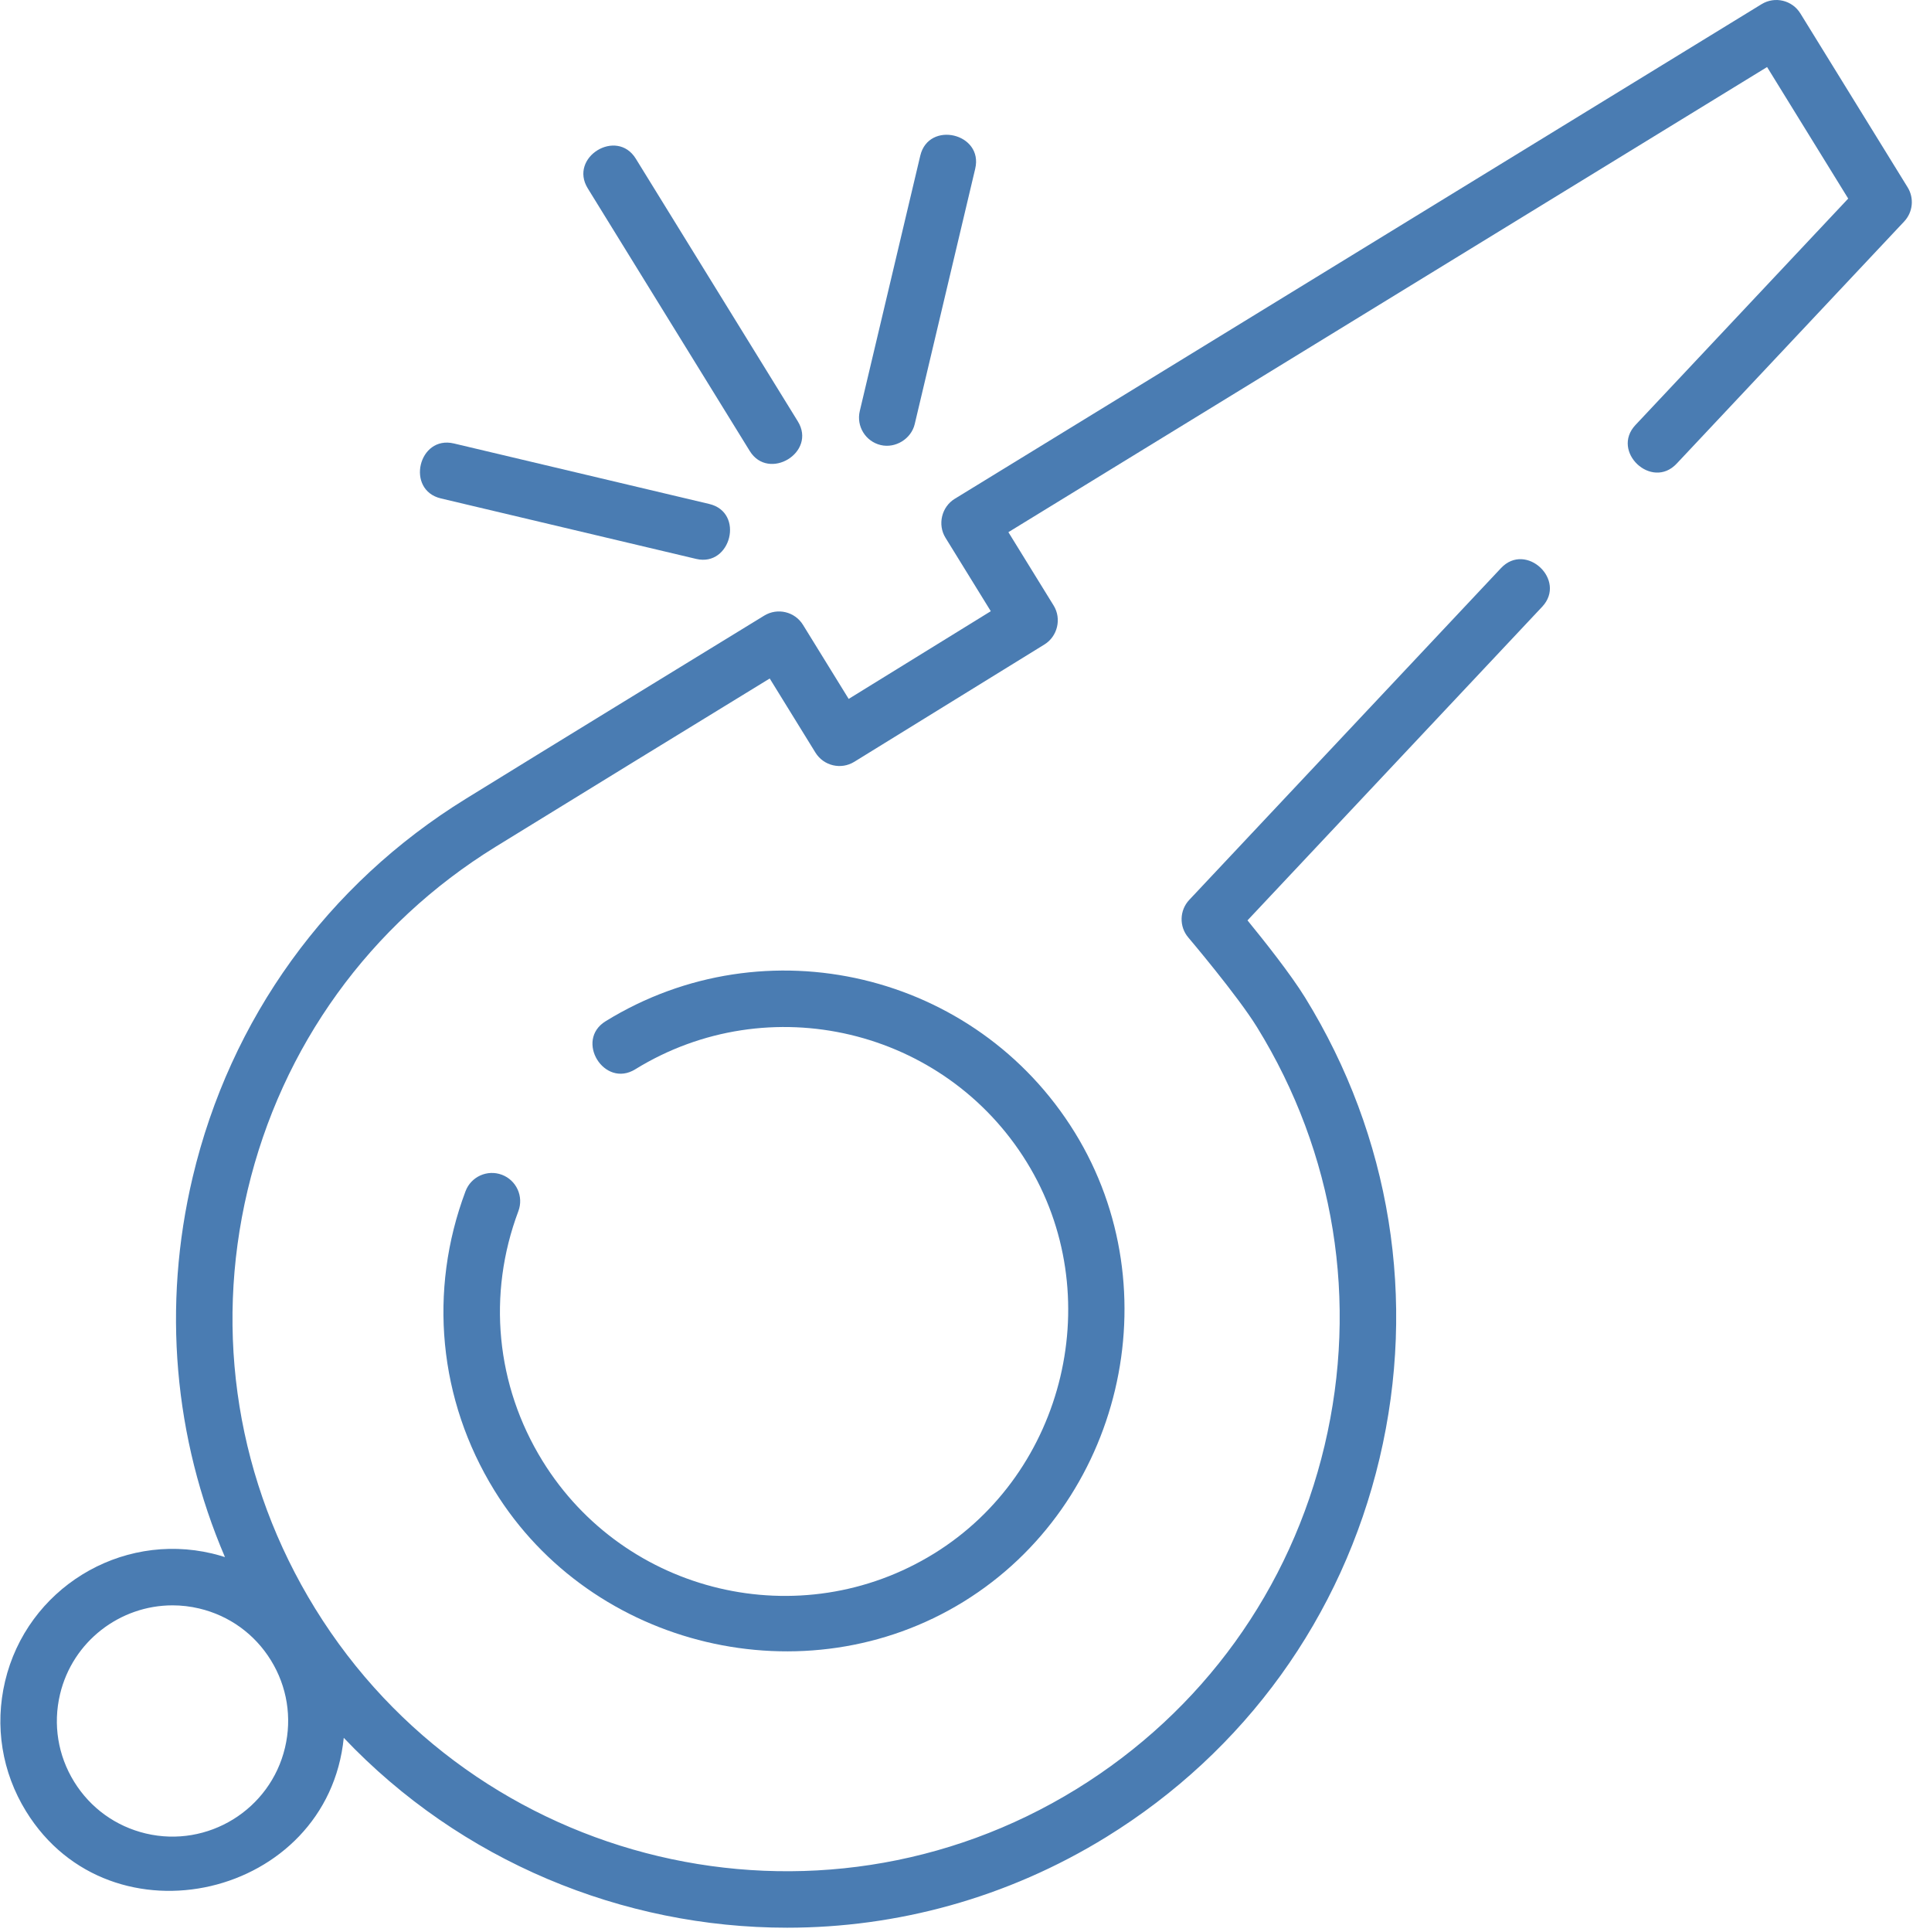
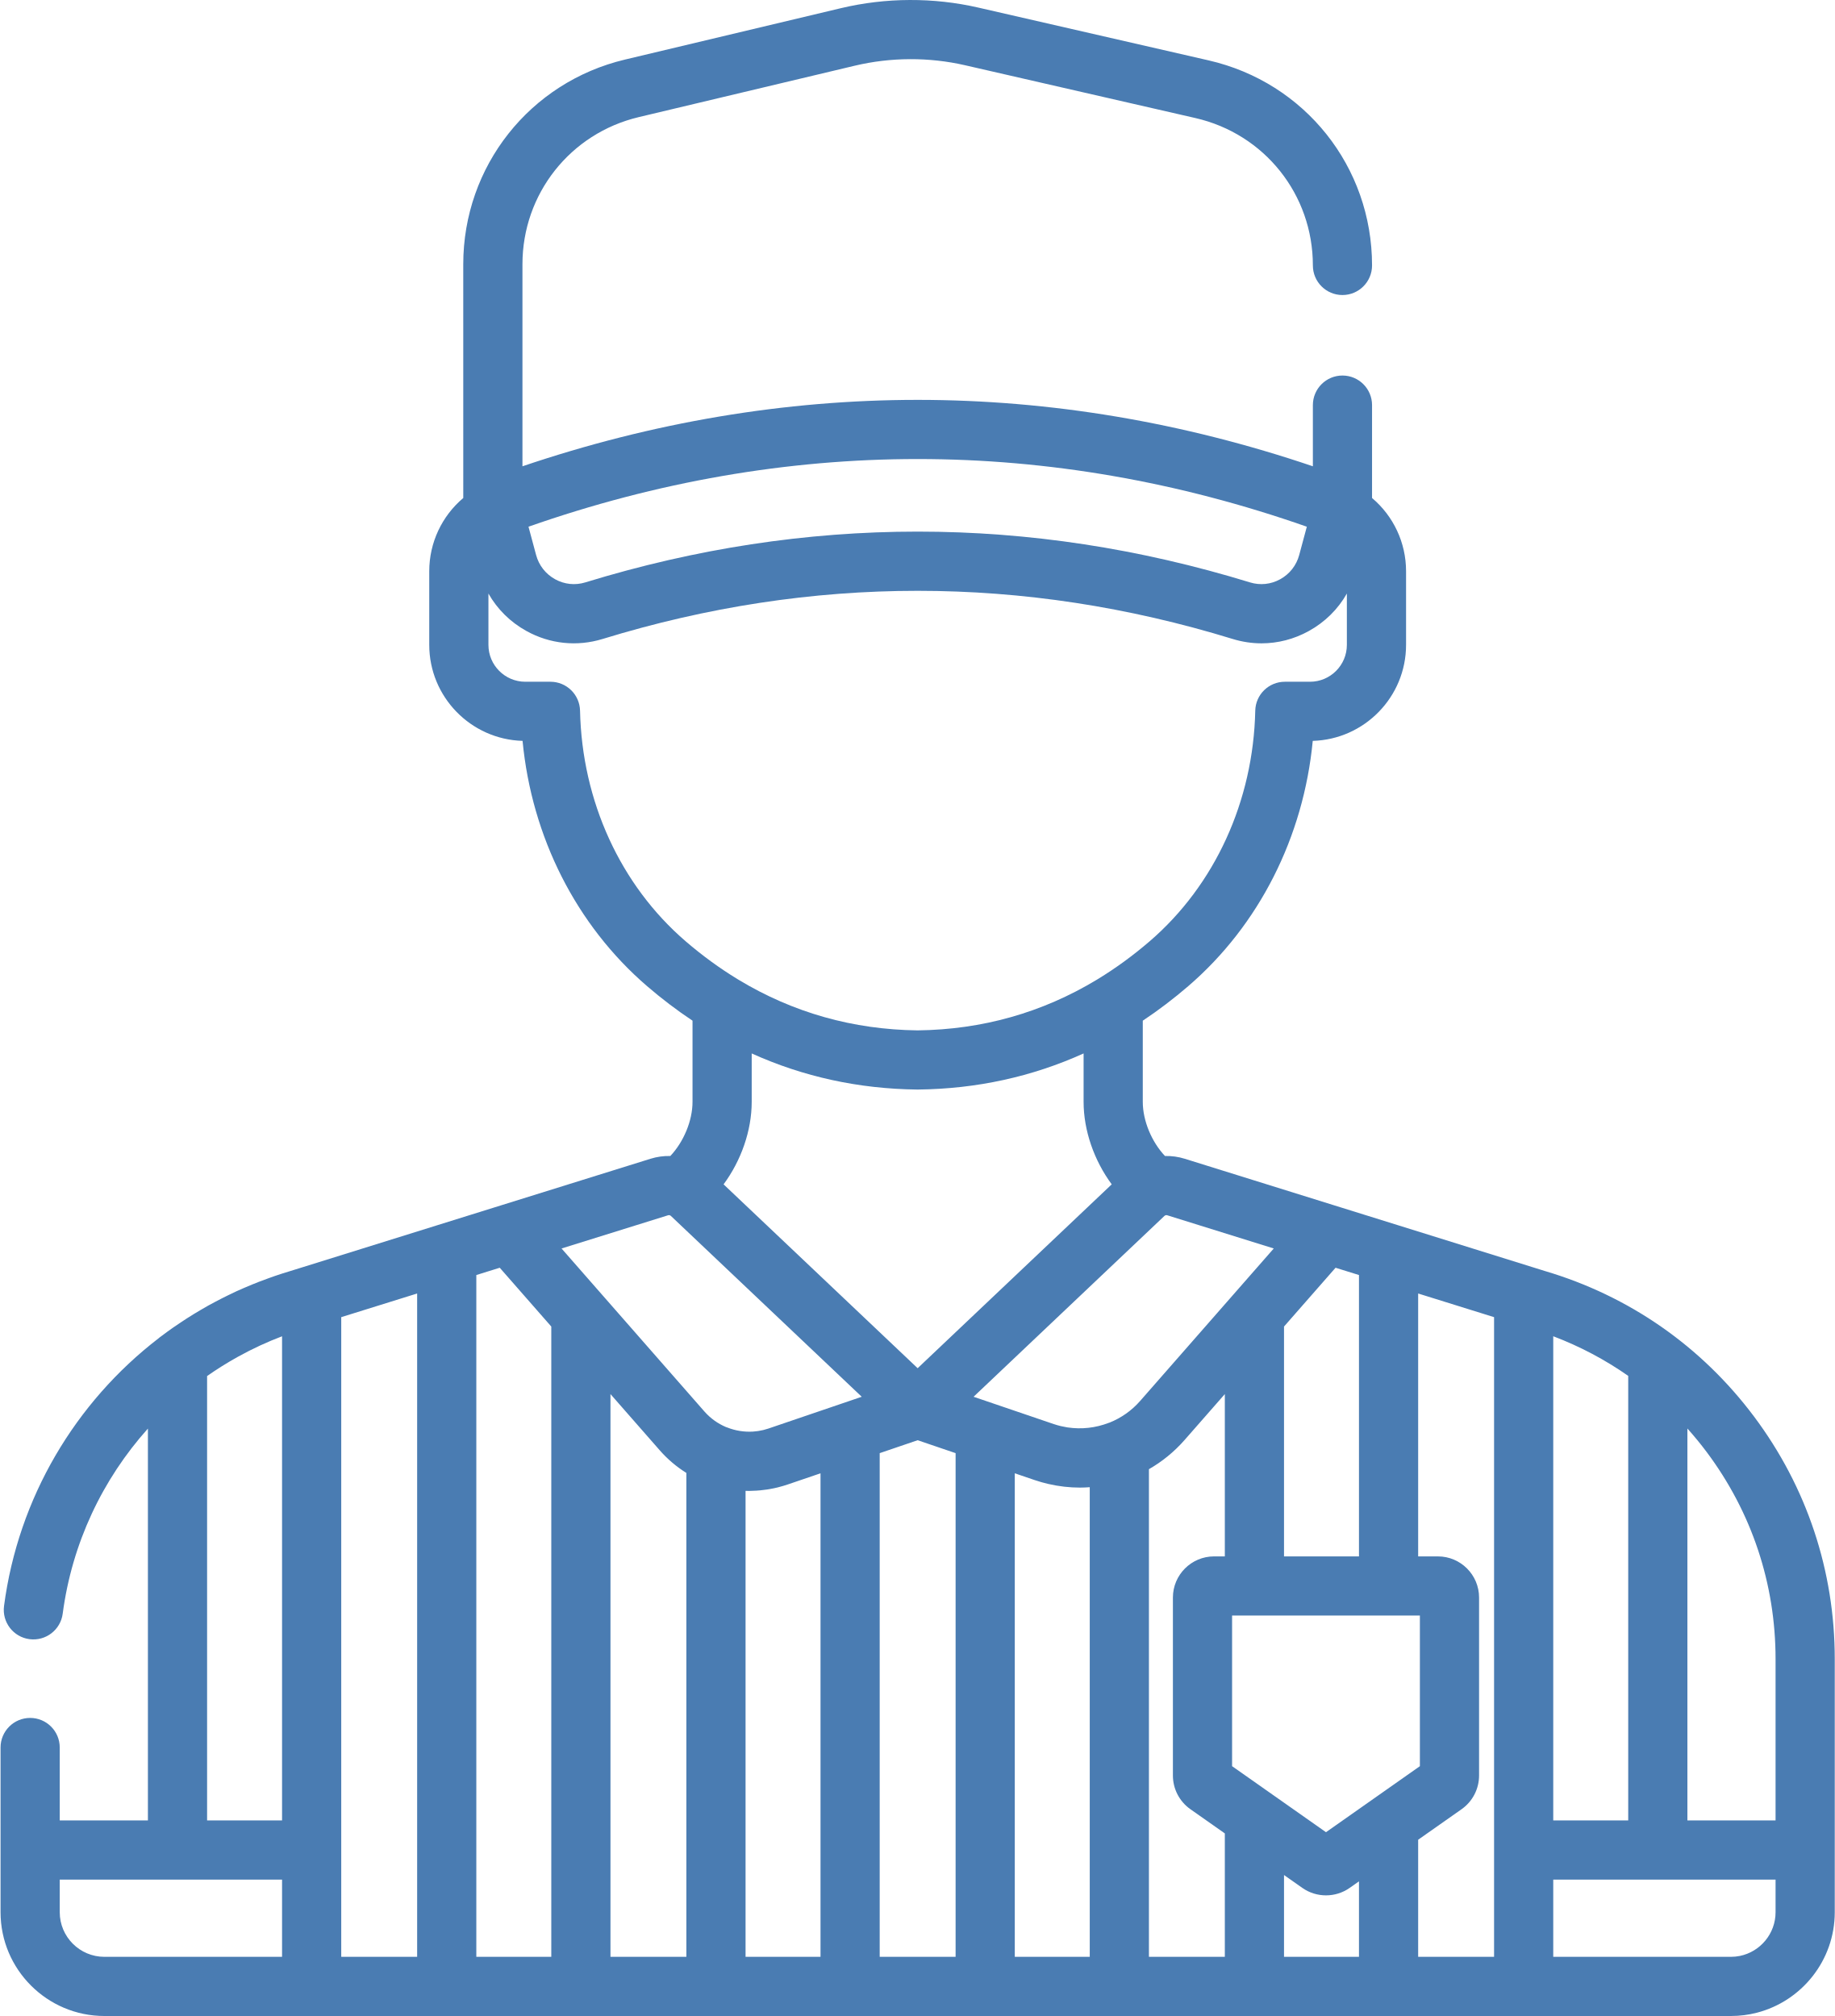
- <svg xmlns="http://www.w3.org/2000/svg" width="200px" height="202px" viewBox="0 0 200 202" version="1.1">
+ <svg xmlns="http://www.w3.org/2000/svg" width="182px" height="200px" viewBox="0 0 182 200" version="1.1">
  <g id="Page-1" stroke="none" stroke-width="1" fill="none" fill-rule="evenodd">
-     <g id="009-whistle" transform="translate(0, -0)" fill="#4A7CB2" fill-rule="nonzero">
-       <path d="M199.499,19.585 L188.281,1.403 C187.426,0.017 185.612,-0.415 184.225,0.436 L99.846,52.153 C98.471,52.996 98.029,54.848 98.876,56.221 L103.617,63.905 L88.754,73.074 L83.978,65.333 C83.123,63.948 81.309,63.515 79.922,64.366 C69.518,70.742 59.098,77.11 48.722,83.513 C34.223,92.457 24.075,106.513 20.148,123.089 C16.963,136.534 18.18,150.333 23.526,162.803 C23.087,162.663 22.643,162.535 22.19,162.427 C12.535,160.141 2.817,166.134 0.53,175.789 C-0.578,180.466 0.202,185.295 2.726,189.385 C11.588,203.75 34.273,198.415 35.95,181.697 C48.177,194.583 65.09,201.551 82.315,201.551 C93.733,201.551 105.287,198.491 115.698,192.069 C130.197,183.124 140.345,169.069 144.272,152.493 C148.2,135.917 145.436,118.804 136.491,104.306 C134.994,101.879 132.246,98.41 130.463,96.23 L161.279,63.44 C163.887,60.665 159.585,56.62 156.976,59.396 L124.372,94.087 C123.343,95.183 123.3,96.877 124.274,98.022 C124.325,98.082 129.414,104.081 131.465,107.406 C139.582,120.562 142.089,136.091 138.526,151.132 C134.962,166.173 125.754,178.927 112.597,187.043 C85.437,203.797 49.71,195.334 32.954,168.176 C24.838,155.02 22.33,139.492 25.894,124.45 C29.458,109.409 38.666,96.656 51.823,88.539 C61.362,82.658 70.935,76.8 80.497,70.94 L85.278,78.688 C86.134,80.075 87.953,80.507 89.341,79.65 L109.23,67.381 C110.6,66.536 111.038,64.687 110.193,63.317 L105.457,55.641 L184.801,7.009 L193.285,20.762 L171.037,44.435 C168.429,47.211 172.732,51.256 175.34,48.48 L199.137,23.158 C200.051,22.185 200.2,20.721 199.499,19.585 Z M29.806,182.724 C28.269,189.211 21.739,193.237 15.254,191.702 C12.111,190.957 9.447,189.034 7.751,186.285 C6.056,183.537 5.532,180.293 6.276,177.151 C7.592,171.598 12.566,167.847 18.041,167.847 C18.961,167.847 19.895,167.953 20.828,168.174 C23.971,168.918 26.635,170.841 28.331,173.59 C30.027,176.338 30.55,179.582 29.806,182.724 Z" id="Shape" />
-       <path d="M52.487,122.827 C50.961,122.254 49.257,123.025 48.683,124.552 C44.766,134.972 45.868,146.376 51.707,155.84 C61.893,172.35 84.241,177.662 100.773,167.463 C117.301,157.268 122.607,134.948 112.398,118.4 C102.074,101.669 80.063,96.454 63.331,106.777 C60.09,108.777 63.19,113.801 66.431,111.803 C80.393,103.19 98.758,107.541 107.372,121.502 C115.892,135.31 111.46,153.932 97.672,162.438 C83.711,171.05 65.345,166.7 56.732,152.739 C51.861,144.843 50.942,135.327 54.211,126.631 C54.785,125.104 54.013,123.401 52.487,122.827 Z" id="Path" />
-       <path d="M46.108,52.113 L72.81,58.438 C76.443,59.298 77.892,53.574 74.172,52.692 L47.47,46.367 C43.763,45.487 42.402,51.235 46.108,52.113 Z" id="Path" />
-       <path d="M78.408,47.153 C80.381,50.35 85.439,47.301 83.434,44.052 L66.493,16.592 C64.493,13.351 59.467,16.452 61.467,19.693 L78.408,47.153 Z" id="Path" />
-       <path d="M92.107,46.534 C93.648,46.899 95.296,45.886 95.661,44.342 L101.987,17.642 C102.865,13.936 97.119,12.575 96.241,16.28 L89.915,42.98 C89.539,44.567 90.521,46.158 92.107,46.534 Z" id="Path" />
+     <g id="Artboard" transform="translate(-1008, -700)" fill="#4A7CB2" fill-rule="nonzero">
+       <g id="006-referee" transform="translate(1008, 700)">
+         <path d="M173.978,140.54 C168.755,133.559 161.579,128.563 153.22,126.091 C153.218,126.091 153.217,126.09 153.216,126.089 L151.995,125.709 C151.994,125.708 151.993,125.708 151.992,125.708 L138.613,121.536 C138.601,121.533 138.59,121.529 138.578,121.525 L132.39,119.596 C132.389,119.596 132.389,119.596 132.389,119.596 L117.51,114.957 C116.865,114.755 116.201,114.667 115.545,114.682 C114.232,113.293 113.344,111.195 113.344,109.312 L113.344,101.258 C114.892,100.229 116.397,99.085 117.859,97.827 C124.882,91.779 129.289,83.033 130.202,73.5 C135.33,73.354 139.457,69.138 139.457,63.975 L139.457,56.669 C139.457,53.832 138.2,51.193 136.083,49.405 L136.083,40.19 C136.083,38.569 134.769,37.255 133.148,37.255 C131.528,37.255 130.214,38.57 130.214,40.19 L130.214,46.25 L130.221,46.261 C117.322,41.89 104.154,39.67 91.015,39.67 C77.878,39.67 64.711,41.891 51.812,46.261 L51.818,46.251 L51.818,26.214 C51.818,19.237 56.559,13.236 63.346,11.62 L84.771,6.52 C88.35,5.668 92.139,5.652 95.726,6.475 L118.565,11.712 C125.424,13.285 130.214,19.298 130.214,26.334 C130.214,27.955 131.528,29.269 133.148,29.269 C134.769,29.269 136.083,27.955 136.083,26.334 C136.083,16.545 129.419,8.179 119.877,5.991 L97.037,0.754 C92.576,-0.27 87.864,-0.25 83.411,0.809 L61.986,5.91 C52.543,8.157 45.947,16.507 45.947,26.214 L45.948,49.404 C43.831,51.192 42.574,53.832 42.574,56.669 L42.574,63.975 C42.574,69.138 46.701,73.354 51.829,73.499 C52.741,83.033 57.148,91.779 64.171,97.826 C65.633,99.085 67.139,100.229 68.686,101.257 L68.686,109.311 C68.686,111.195 67.798,113.293 66.485,114.682 C65.829,114.666 65.165,114.755 64.52,114.956 L49.031,119.785 L43.434,121.53 C43.434,121.53 43.433,121.53 43.432,121.531 L30.039,125.708 C30.038,125.708 30.037,125.708 30.036,125.709 L28.837,126.082 C28.832,126.084 28.827,126.086 28.822,126.087 C28.29,126.244 27.764,126.414 27.243,126.592 C27.054,126.656 26.868,126.725 26.681,126.792 C26.347,126.912 26.014,127.034 25.684,127.162 C25.46,127.249 25.237,127.338 25.014,127.429 C24.726,127.546 24.44,127.668 24.155,127.792 C23.92,127.895 23.685,127.996 23.452,128.102 C23.168,128.233 22.888,128.37 22.608,128.507 C22.196,128.707 21.788,128.915 21.384,129.13 C21.139,129.26 20.893,129.388 20.651,129.523 C20.396,129.665 20.145,129.813 19.894,129.961 C19.671,130.091 19.45,130.223 19.23,130.357 C18.984,130.508 18.741,130.661 18.498,130.816 C18.266,130.965 18.038,131.118 17.81,131.271 C17.586,131.422 17.362,131.57 17.141,131.725 C16.757,131.995 16.379,132.271 16.005,132.553 C15.945,132.599 15.882,132.641 15.822,132.687 C15.793,132.709 15.767,132.735 15.739,132.759 C7.461,139.125 1.812,148.602 0.4,159.323 C0.188,160.93 1.319,162.404 2.926,162.616 C4.534,162.827 6.007,161.697 6.219,160.089 C7.138,153.116 10.159,146.761 14.67,141.725 L14.67,180.598 L5.925,180.598 L5.925,173.363 C5.925,171.742 4.611,170.429 2.99,170.429 C1.37,170.429 0.055,171.743 0.055,173.363 L0.055,189.702 C0.055,195.38 4.675,200 10.354,200 L171.678,200 L171.678,200 C172.565,200 173.427,199.887 174.248,199.675 C178.687,198.531 181.976,194.493 181.976,189.702 L181.976,164.585 C181.976,155.85 179.21,147.535 173.978,140.54 Z M10.353,194.13 C7.911,194.13 5.925,192.144 5.925,189.702 L5.925,186.469 L27.975,186.469 L27.975,194.13 L10.353,194.13 Z M27.975,180.599 L20.54,180.599 L20.54,136.512 C21.513,135.83 22.525,135.196 23.571,134.615 C23.595,134.602 23.62,134.588 23.643,134.575 C23.973,134.393 24.307,134.217 24.644,134.045 C24.675,134.029 24.706,134.013 24.737,133.997 C25.082,133.823 25.432,133.653 25.784,133.49 C25.799,133.483 25.813,133.476 25.828,133.469 C26.53,133.145 27.247,132.845 27.975,132.568 L27.975,180.599 Z M41.373,194.13 L33.845,194.13 L33.845,183.684 L33.845,183.534 L33.845,130.67 L41.373,128.323 L41.373,194.13 Z M127.352,131.602 L132.464,125.768 L134.787,126.492 L134.787,154.404 L127.352,154.404 L127.352,131.602 Z M91.015,45.539 C103.943,45.539 116.915,47.796 129.614,52.253 L128.86,55.056 C128.582,56.091 127.912,56.946 126.975,57.464 C126.049,57.975 124.986,58.087 123.982,57.778 C113.045,54.418 102.03,52.739 91.016,52.739 C80.001,52.739 68.987,54.418 58.049,57.778 C57.044,58.087 55.981,57.975 55.056,57.464 C54.118,56.945 53.449,56.09 53.171,55.055 L52.417,52.252 C65.115,47.797 78.088,45.539 91.015,45.539 Z M68.002,93.379 C61.539,87.814 57.723,79.477 57.53,70.505 C57.496,68.91 56.192,67.634 54.596,67.634 L52.102,67.634 C50.085,67.634 48.444,65.993 48.444,63.975 L48.444,58.883 C49.321,60.432 50.612,61.714 52.216,62.601 C54.548,63.89 57.231,64.17 59.772,63.389 C80.504,57.021 101.527,57.021 122.257,63.389 C123.201,63.679 124.164,63.823 125.122,63.823 C126.743,63.823 128.348,63.411 129.814,62.601 C131.418,61.714 132.708,60.433 133.586,58.883 L133.586,63.975 C133.586,65.993 131.945,67.634 129.928,67.634 L127.434,67.634 C125.838,67.634 124.534,68.91 124.5,70.505 C124.307,79.477 120.49,87.814 114.028,93.379 C112.376,94.801 110.659,96.052 108.883,97.134 C108.843,97.158 108.803,97.18 108.765,97.206 C103.374,100.459 97.428,102.143 91.015,102.22 C84.602,102.143 78.655,100.459 73.265,97.206 C73.227,97.18 73.186,97.158 73.147,97.134 C71.37,96.052 69.654,94.801 68.002,93.379 Z M110.263,117.494 L91.015,135.735 L71.767,117.495 C73.501,115.147 74.556,112.17 74.556,109.312 L74.556,104.508 C79.664,106.819 85.154,108.025 90.982,108.09 C90.993,108.09 91.004,108.09 91.015,108.09 C91.026,108.09 91.037,108.09 91.048,108.09 C96.877,108.025 102.366,106.819 107.474,104.508 L107.474,109.312 C107.474,112.17 108.529,115.146 110.263,117.494 Z M54.678,194.13 L54.678,194.13 L47.243,194.13 L47.243,126.492 L48.879,125.982 L49.566,125.768 L54.678,131.602 L54.678,194.13 L54.678,194.13 Z M68.076,194.13 L60.548,194.13 L60.548,138.301 L65.442,143.886 C66.22,144.775 67.111,145.521 68.076,146.124 L68.076,194.13 Z M73.946,194.13 L73.946,147.902 C74.061,147.905 74.176,147.911 74.291,147.911 C74.42,147.911 74.55,147.899 74.68,147.895 C74.802,147.891 74.925,147.887 75.047,147.88 C75.176,147.871 75.304,147.861 75.432,147.849 C75.656,147.828 75.879,147.8 76.102,147.766 C76.185,147.754 76.267,147.739 76.35,147.724 C76.608,147.679 76.866,147.627 77.122,147.564 C77.163,147.554 77.203,147.542 77.244,147.531 C77.531,147.457 77.817,147.375 78.1,147.279 C78.103,147.277 78.106,147.277 78.109,147.276 L81.141,146.243 L81.381,146.161 L81.381,194.13 L73.946,194.13 L73.946,194.13 Z M76.216,141.72 C76.209,141.722 76.201,141.724 76.193,141.727 C76.043,141.777 75.892,141.821 75.739,141.859 C75.701,141.868 75.663,141.875 75.625,141.884 C75.495,141.914 75.363,141.941 75.232,141.961 C75.204,141.966 75.175,141.97 75.147,141.973 C74.992,141.995 74.836,142.013 74.68,142.023 C74.678,142.023 74.675,142.023 74.673,142.023 C73.805,142.075 72.927,141.935 72.104,141.605 C72.071,141.592 72.038,141.584 72.005,141.573 C71.199,141.231 70.461,140.709 69.856,140.018 L59.82,128.564 L59.737,128.47 L55.696,123.857 L66.267,120.561 C66.313,120.547 66.361,120.546 66.407,120.557 C66.411,120.558 66.413,120.559 66.416,120.56 C66.459,120.571 66.501,120.591 66.535,120.623 L85.47,138.568 L76.216,141.72 Z M94.779,194.13 L87.251,194.13 L87.251,144.161 L91.015,142.879 L94.779,144.161 L94.779,194.13 Z M108.084,194.13 L100.649,194.13 L100.649,146.161 L102.624,146.834 C102.833,146.905 103.043,146.97 103.254,147.03 C103.296,147.043 103.338,147.053 103.38,147.065 C103.562,147.116 103.745,147.163 103.928,147.206 C103.952,147.212 103.977,147.217 104.002,147.223 C105.032,147.46 106.073,147.579 107.105,147.579 C107.433,147.579 107.759,147.563 108.084,147.54 L108.084,194.13 L108.084,194.13 Z M110.064,141.125 C110.03,141.137 109.995,141.145 109.96,141.159 C108.662,141.661 107.262,141.812 105.907,141.612 C105.884,141.608 105.861,141.605 105.838,141.602 C105.648,141.572 105.46,141.534 105.273,141.49 C105.234,141.481 105.196,141.474 105.157,141.464 C104.945,141.412 104.734,141.351 104.526,141.28 C104.523,141.279 104.52,141.279 104.516,141.278 L98.661,139.283 L98.66,139.283 L96.561,138.568 L115.496,120.623 C115.529,120.592 115.568,120.573 115.61,120.562 C115.615,120.56 115.619,120.557 115.624,120.556 C115.67,120.546 115.718,120.547 115.763,120.561 L126.335,123.857 L113.078,138.987 C112.234,139.95 111.197,140.668 110.064,141.125 Z M121.482,154.404 L120.414,154.404 C118.163,154.404 116.332,156.235 116.332,158.486 L116.332,176.145 C116.332,177.472 116.98,178.72 118.066,179.484 L121.482,181.886 L121.482,194.13 L113.954,194.13 L113.954,145.752 C115.261,145.003 116.459,144.034 117.492,142.855 L121.482,138.302 L121.482,154.404 Z M122.202,160.274 L124.417,160.274 L137.722,160.274 L140.828,160.274 L140.828,175.216 L131.515,181.766 L122.202,175.216 L122.202,160.274 Z M134.787,194.13 L134.787,194.13 L127.352,194.13 L127.352,186.015 L129.168,187.292 C129.87,187.786 130.692,188.032 131.515,188.032 C132.338,188.032 133.161,187.786 133.863,187.292 L134.787,186.642 L134.787,194.13 Z M148.186,194.13 L140.657,194.13 L140.657,182.513 L144.965,179.484 C144.965,179.484 144.965,179.483 144.966,179.483 C146.05,178.72 146.698,177.472 146.698,176.145 L146.698,158.486 C146.698,156.236 144.867,154.405 142.617,154.405 L140.657,154.405 L140.657,128.323 L148.186,130.67 L148.186,194.13 Z M154.055,132.564 C156.708,133.572 159.198,134.891 161.491,136.496 L161.491,180.599 L154.055,180.599 L154.055,132.564 Z M172.569,194.04 C172.281,194.099 171.983,194.13 171.677,194.13 L154.055,194.13 L154.055,186.469 L176.105,186.469 L176.105,189.702 L176.105,189.702 C176.105,191.838 174.585,193.626 172.569,194.04 Z M176.105,180.599 L167.361,180.599 L167.361,141.718 C168.029,142.466 168.67,143.244 169.277,144.056 C173.744,150.028 176.105,157.127 176.105,164.585 L176.105,180.599 Z" id="Shape" />
+       </g>
    </g>
  </g>
</svg>
